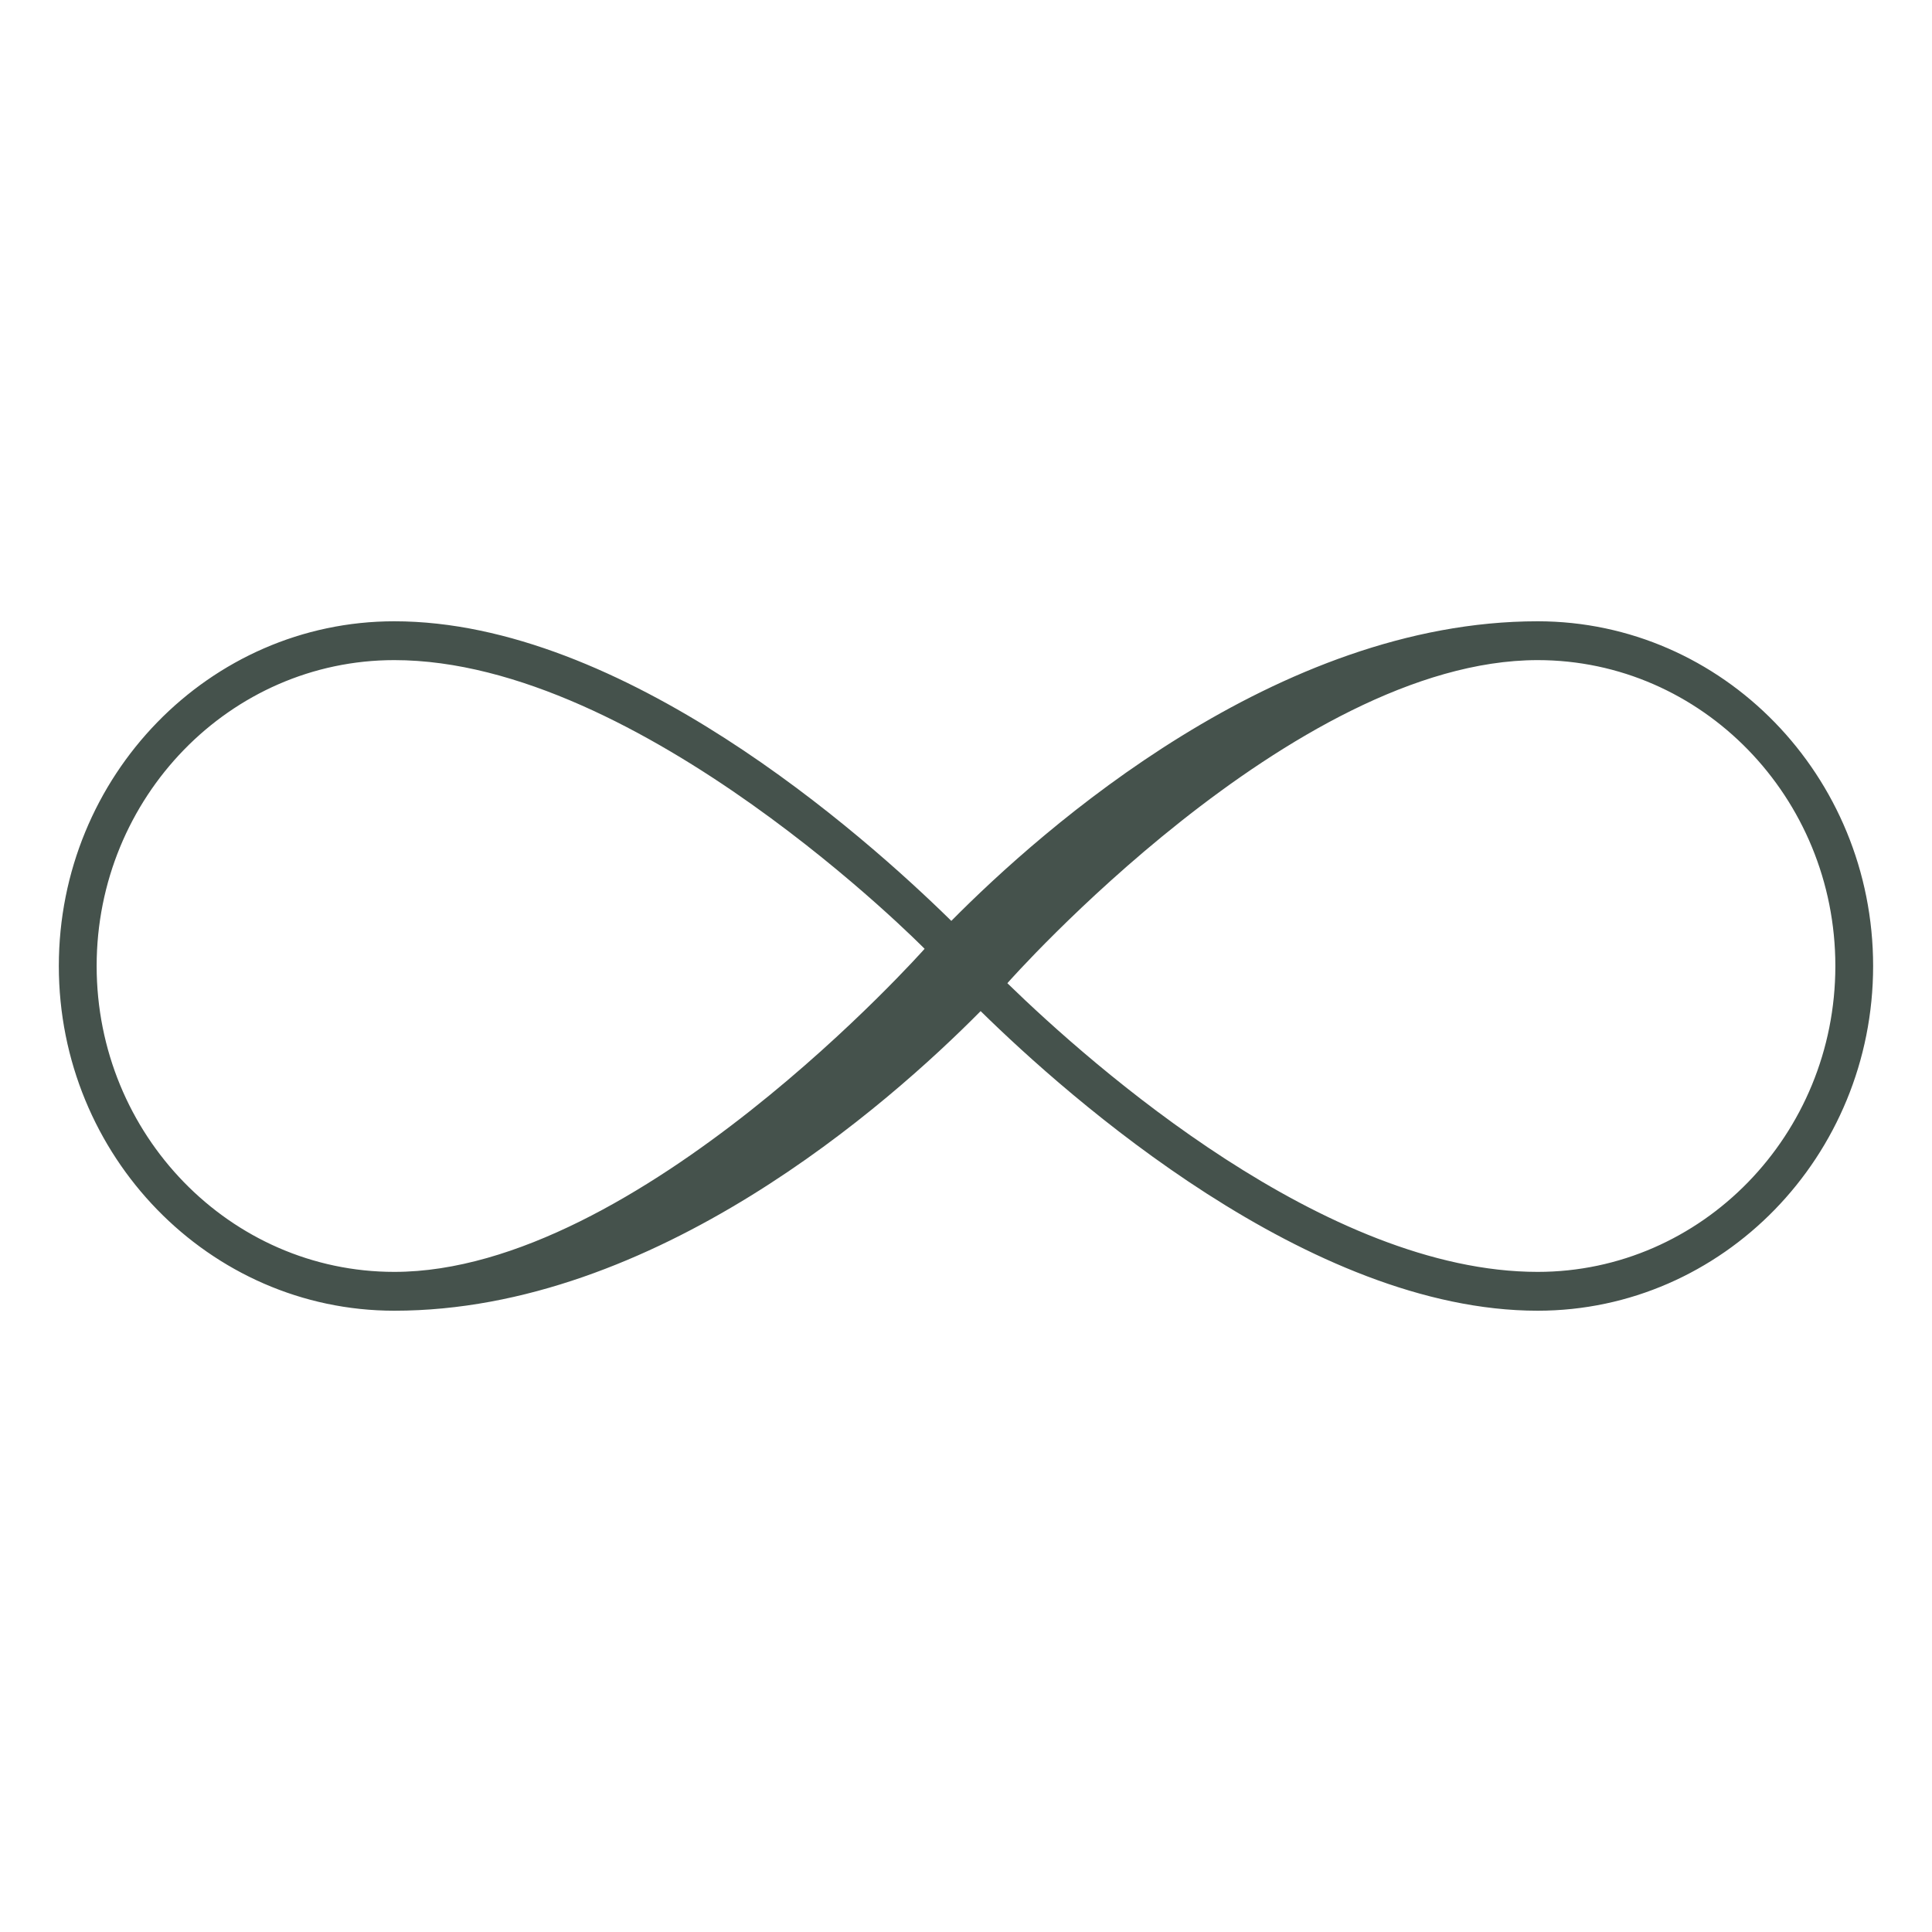
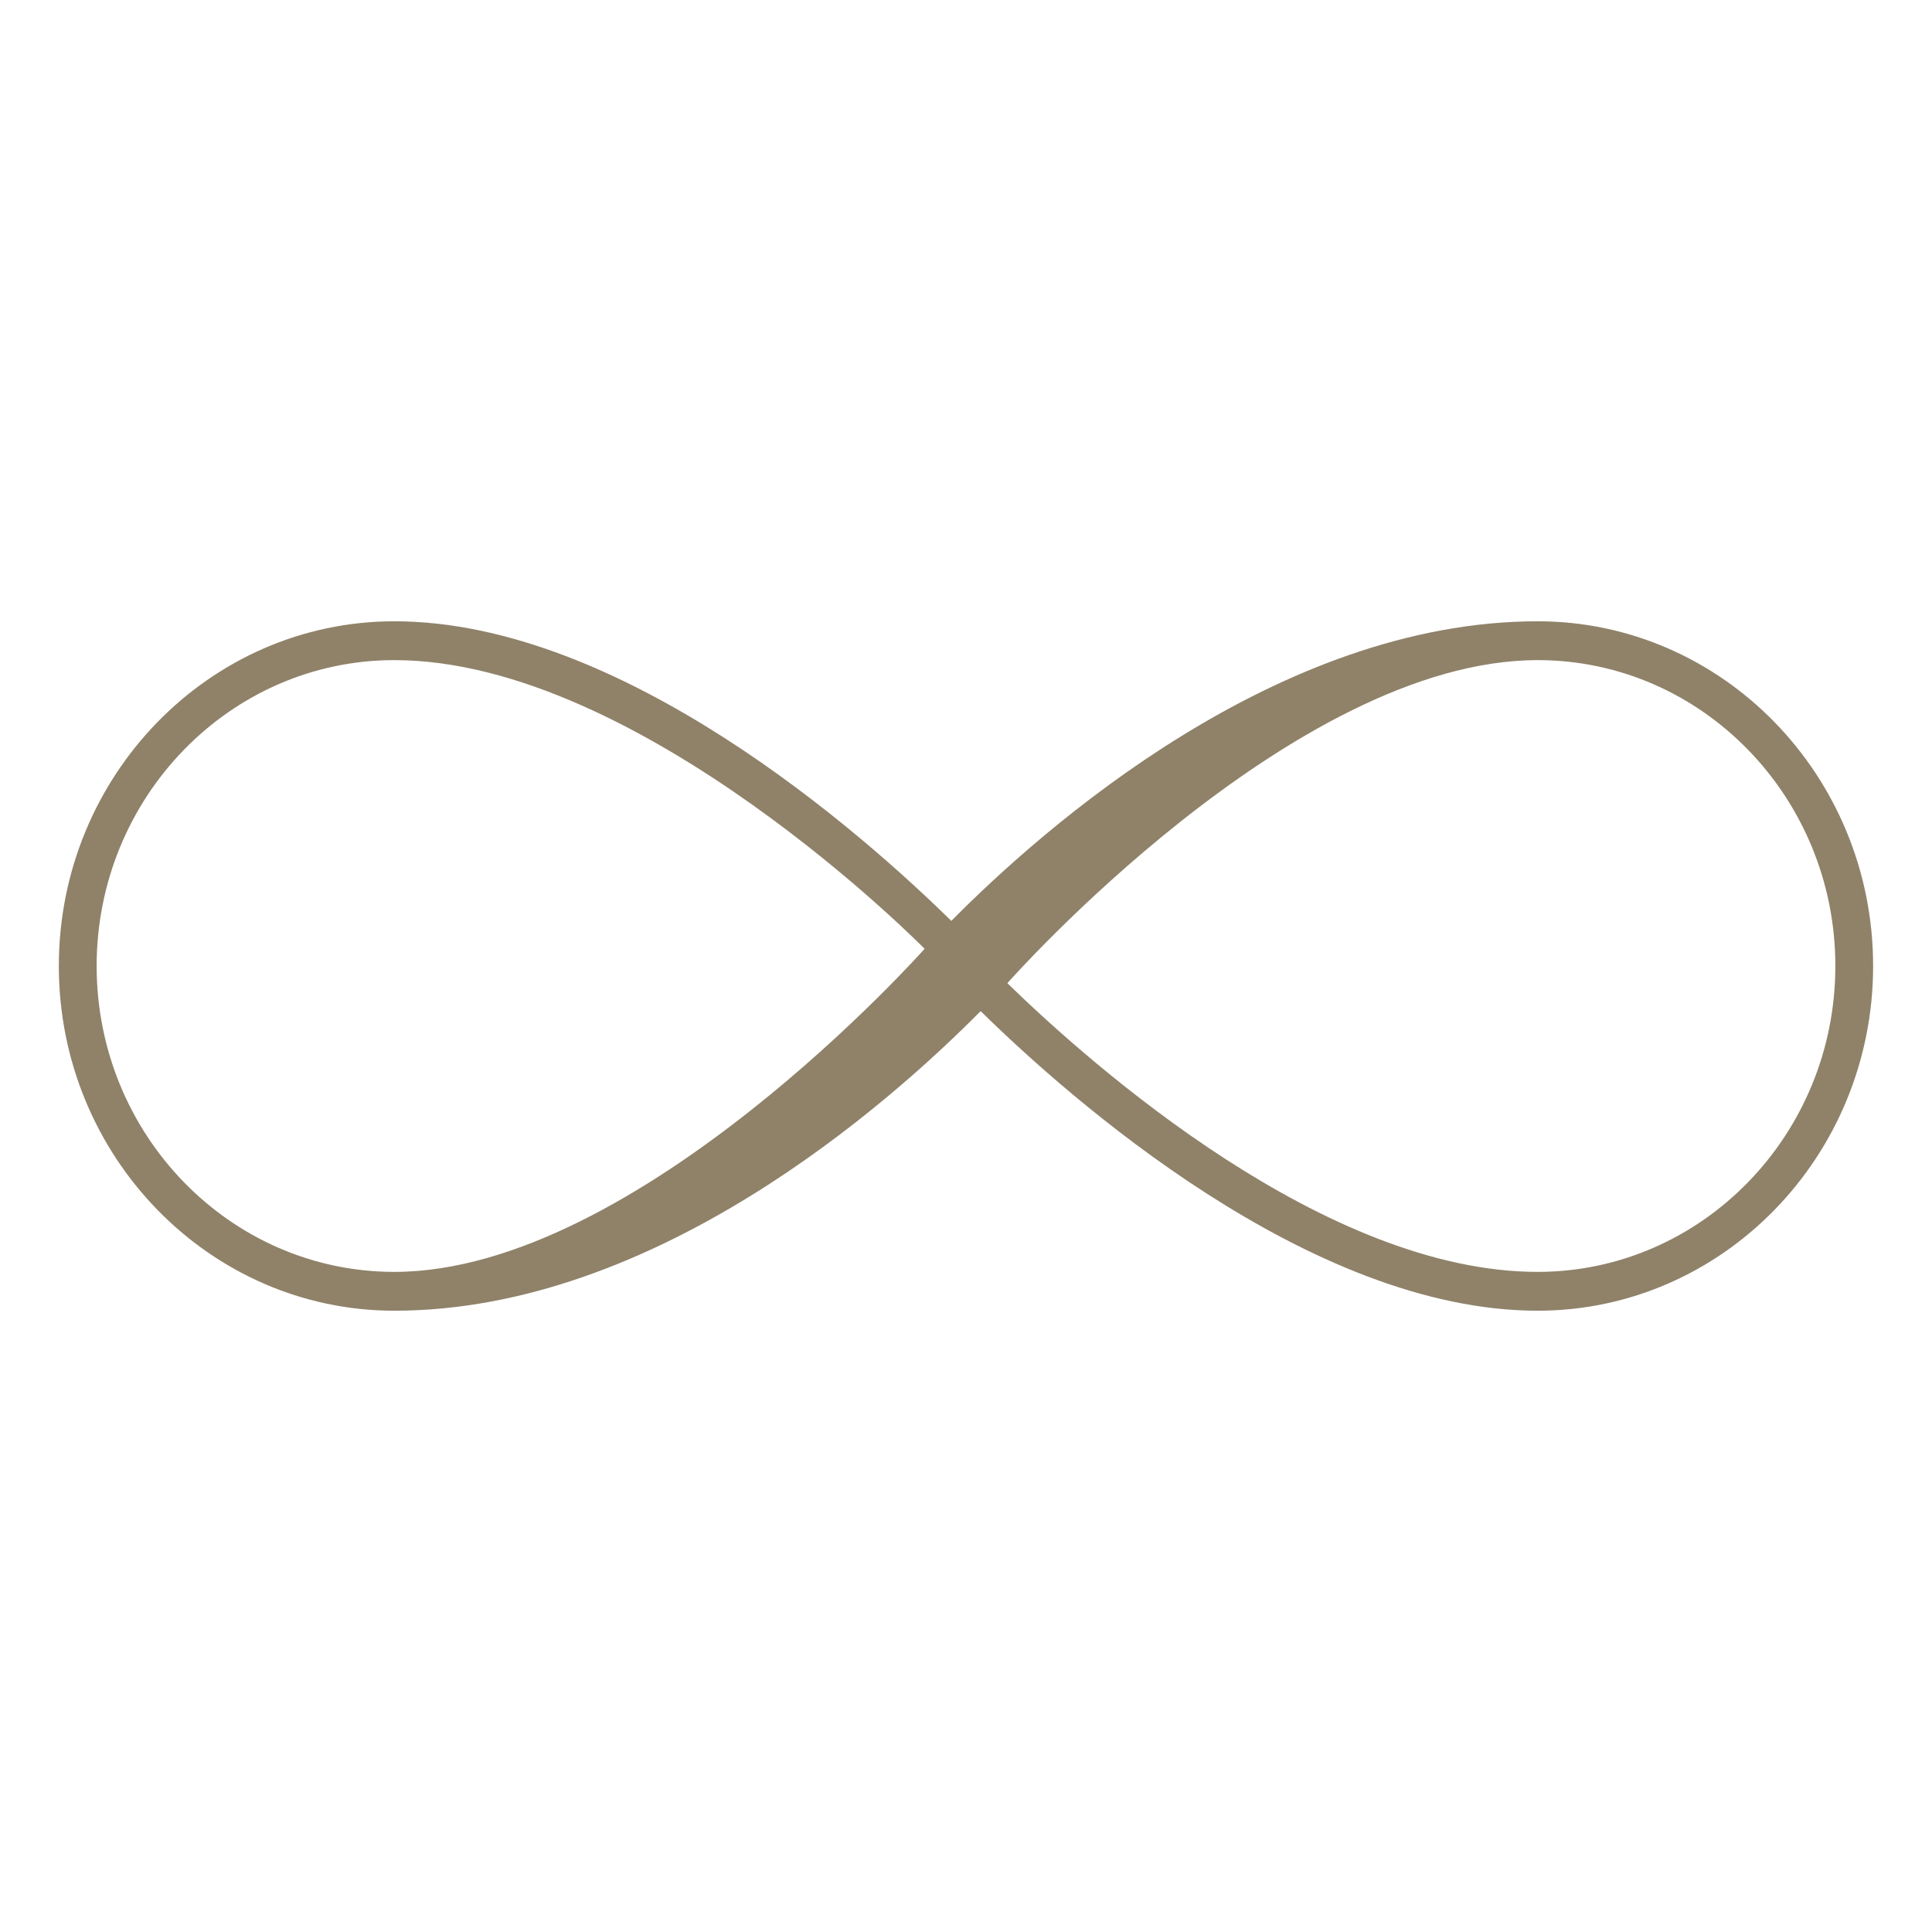
- <svg xmlns="http://www.w3.org/2000/svg" width="400" height="400" fill="#45524c" viewBox="0 0 400 400">
+ <svg xmlns="http://www.w3.org/2000/svg" width="400" height="400" fill="#8f8269" viewBox="0 0 400 400">
  <path d="M81.64,271.37c53.93,0,102.26-42.7,121.39-62.03,18.41,18.08,68.05,62.03,115.32,62.03,38.3,0,69.46-32.02,69.46-71.37s-31.16-71.37-69.46-71.37c-53.93,0-102.26,42.7-121.39,62.03-18.41-18.08-68.05-62.03-115.32-62.03-38.3,0-69.46,32.02-69.46,71.37s31.16,71.37,69.46,71.37ZM318.36,136.67c33.99,0,61.63,28.41,61.63,63.33s-27.64,63.33-61.63,63.33c-43.86,0-91.95-42.41-109.79-59.76l.11-.14s58.94-66.76,109.68-66.76ZM81.64,136.67c51.06,0,109.79,59.77,109.79,59.77,0,0-59.36,66.89-109.79,66.89-33.99,0-61.63-28.41-61.63-63.33s27.64-63.33,61.63-63.33Z" />
</svg>
